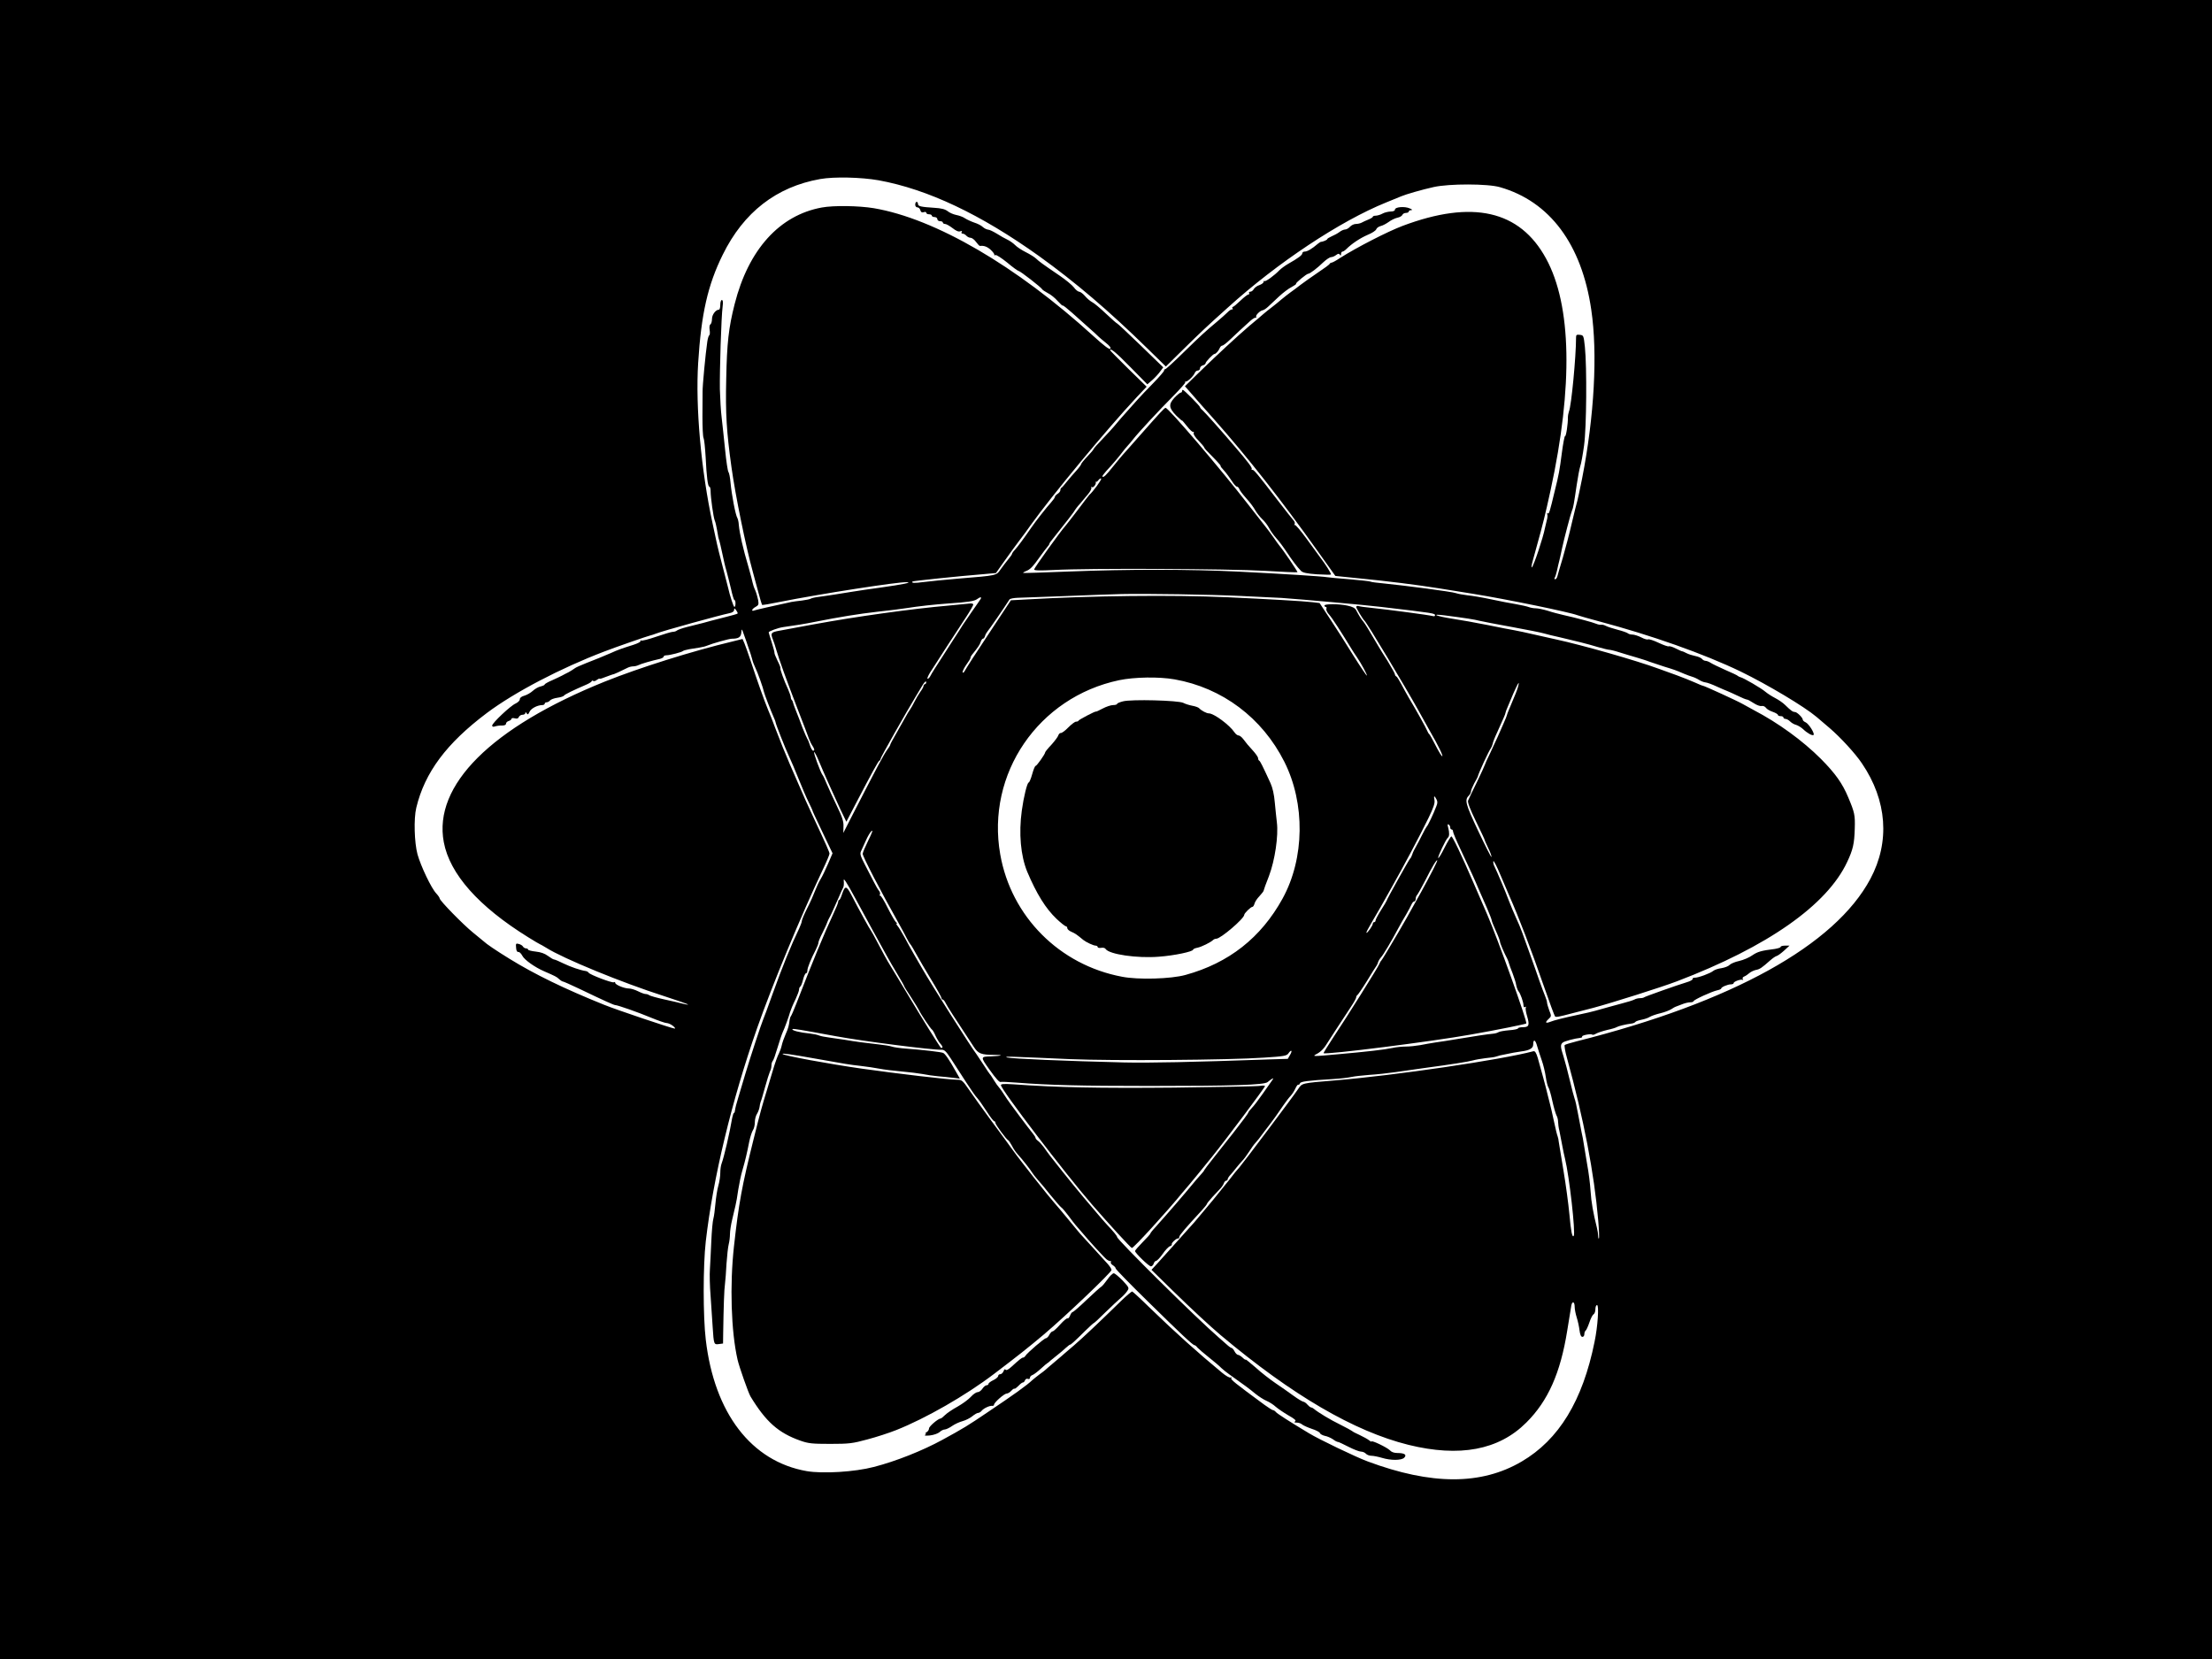
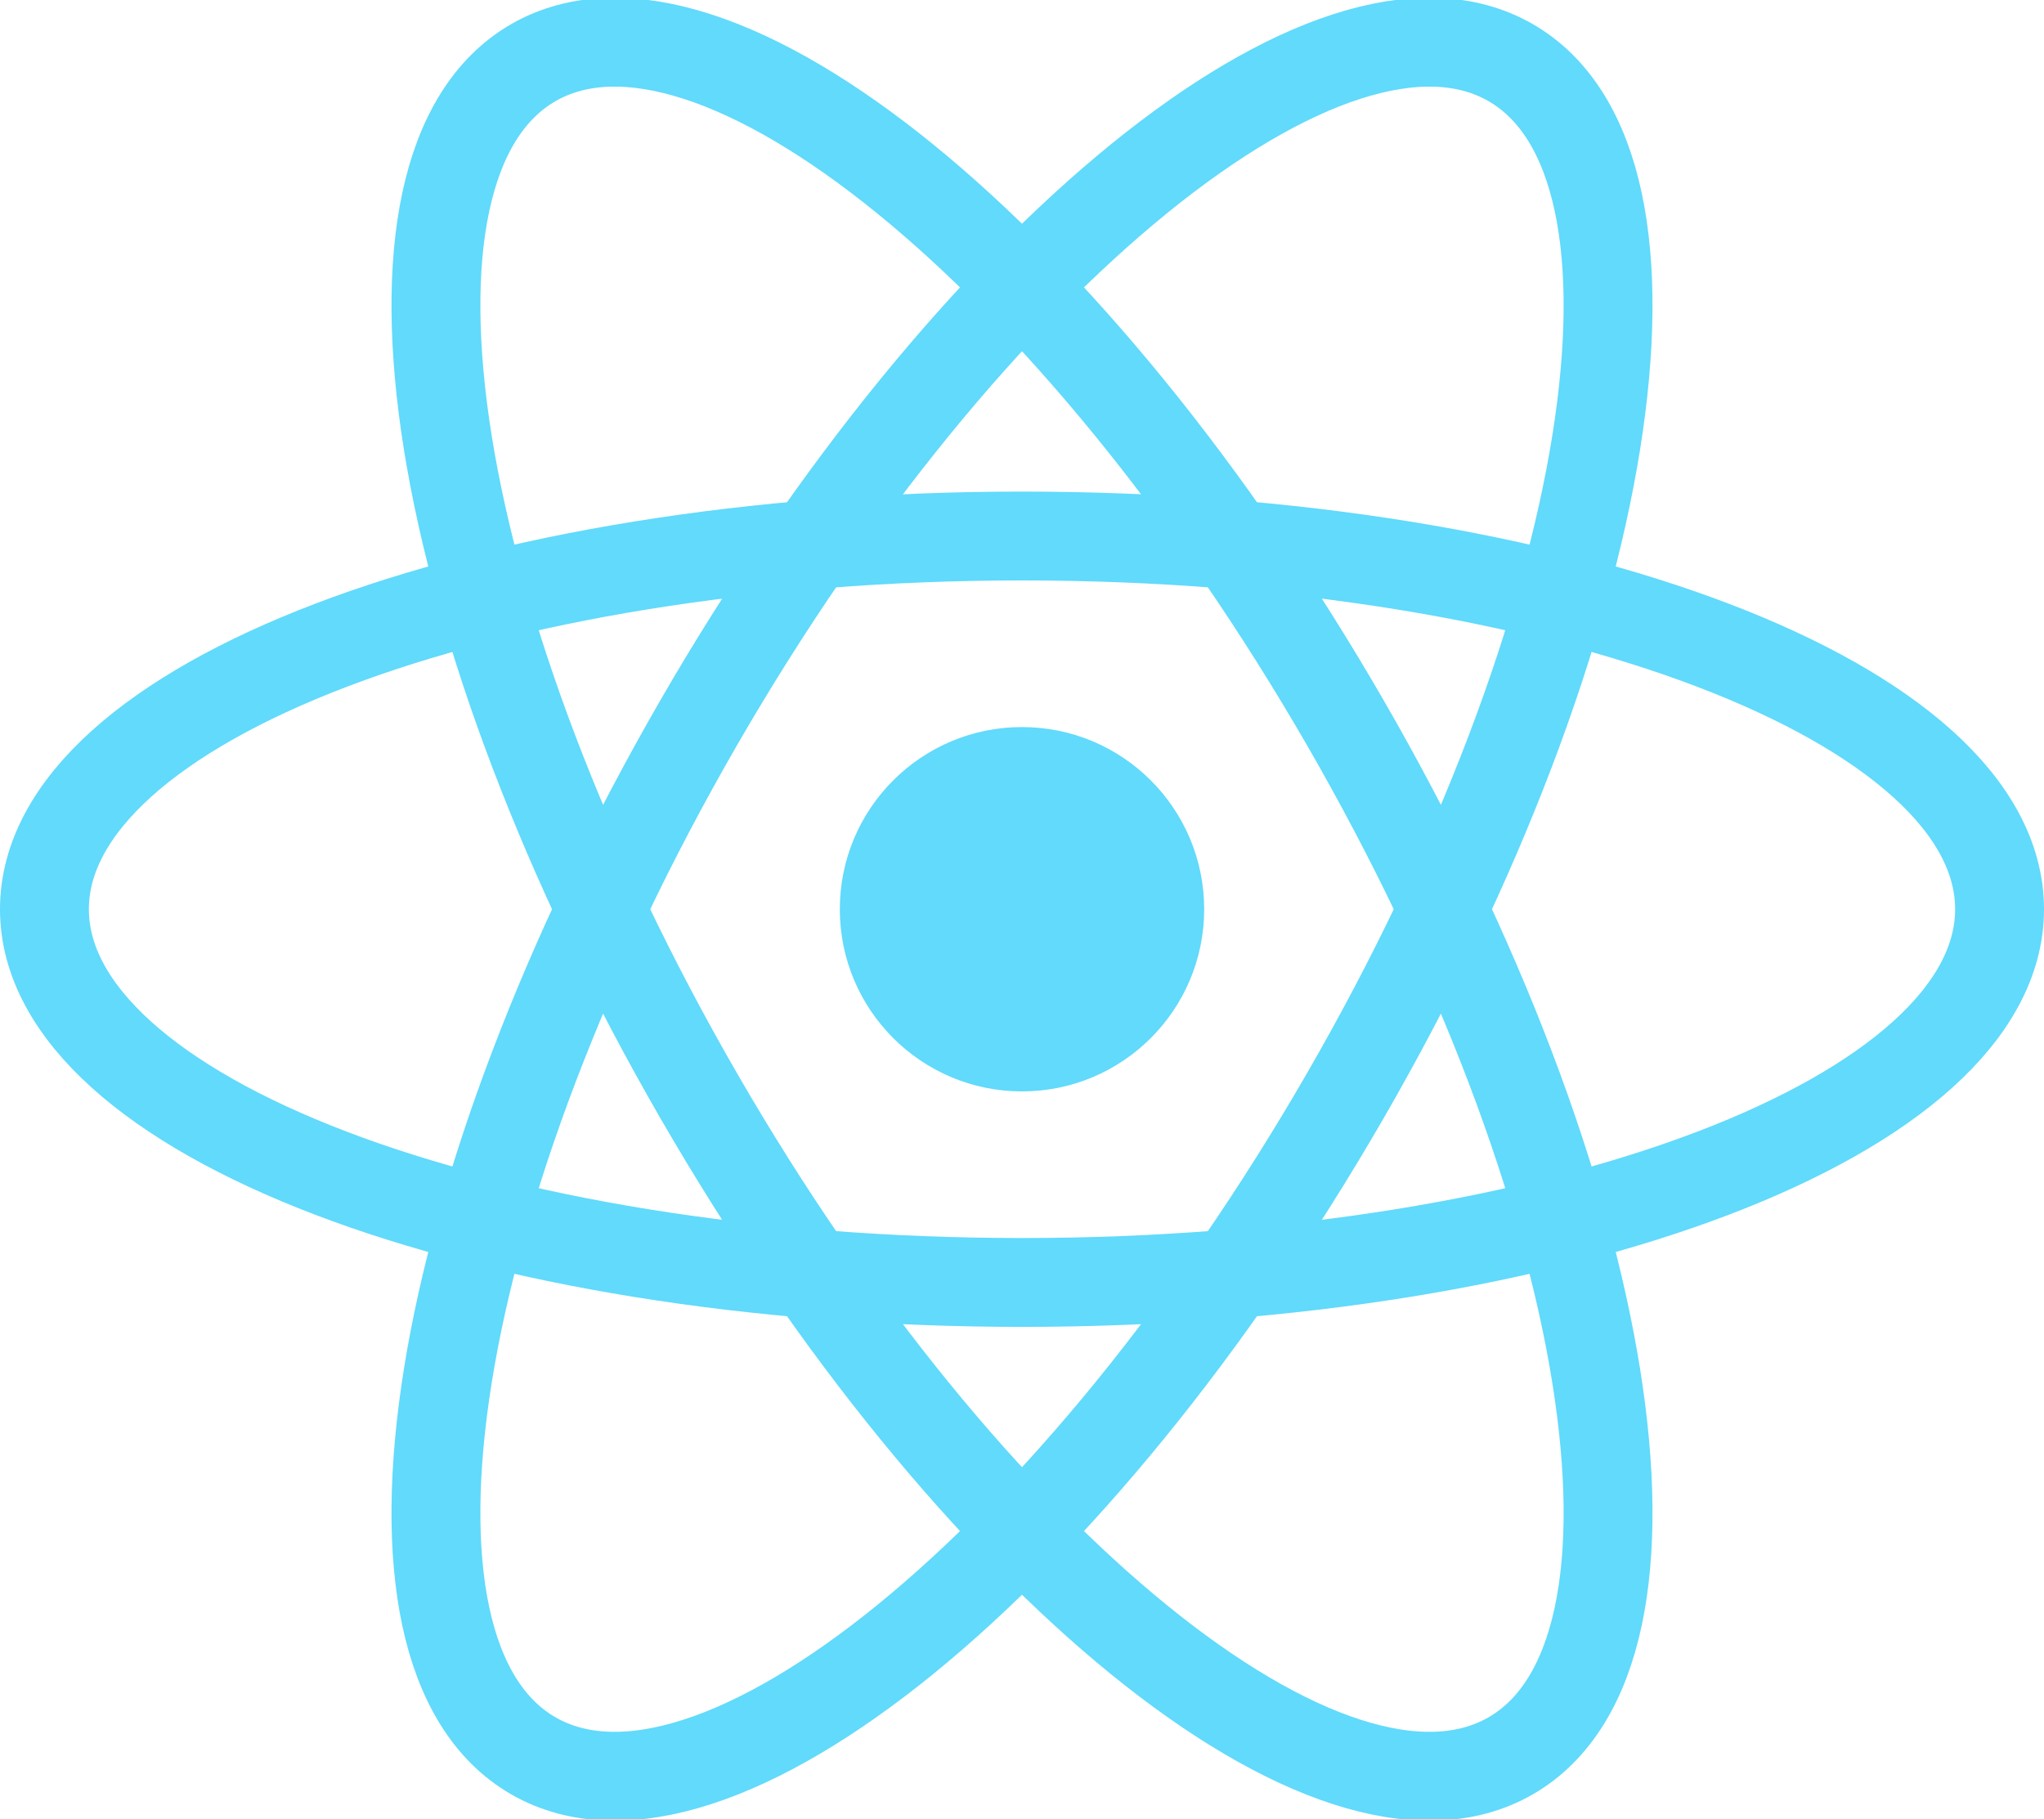
- <svg xmlns="http://www.w3.org/2000/svg" version="1.0" width="1600pt" height="1200pt" viewBox="0 0 1600 1200" preserveAspectRatio="xMidYMid meet">
-   <g transform="translate(0,1200) scale(0.1,-0.1)" fill="#000000" stroke="none">
-     <path d="M0 6000 l0 -6000 8000 0 8000 0 0 6000 0 6000 -8000 0 -8000 0 0 -6000z m6355 4696 c356 -65 740 -247 1163 -550 260 -187 503 -394 781 -666 l134 -131 131 129 c118 116 163 159 317 297 359 325 811 625 1144 760 50 20 99 40 110 45 32 14 153 49 235 67 111 25 392 25 480 -1 360 -103 591 -413 660 -886 47 -317 22 -771 -66 -1220 -14 -69 -29 -141 -34 -160 -6 -19 -24 -93 -41 -165 -16 -71 -46 -184 -65 -250 -20 -66 -38 -128 -40 -137 -3 -10 -10 -18 -15 -18 -6 0 -7 5 -3 12 4 6 11 29 16 50 4 21 13 57 19 81 5 23 14 60 18 82 14 66 62 249 71 270 10 22 14 47 35 189 8 54 19 113 25 132 7 19 19 87 28 152 18 131 21 565 6 712 -9 83 -10 85 -36 88 -24 3 -28 0 -28 -20 0 -139 -34 -494 -51 -533 -4 -11 -8 -31 -8 -45 1 -43 -13 -140 -21 -135 -3 2 -14 -53 -23 -123 -16 -124 -21 -153 -52 -277 -35 -147 -41 -166 -49 -158 -5 4 -7 1 -4 -7 3 -8 1 -28 -4 -45 -4 -16 -10 -41 -13 -55 -13 -69 -80 -269 -94 -283 -6 -6 -3 14 5 44 8 30 22 79 30 109 45 162 60 222 100 405 163 752 152 1337 -33 1675 -190 349 -533 426 -1038 236 -111 -42 -332 -156 -452 -232 -28 -19 -56 -34 -62 -34 -5 0 -11 -4 -13 -8 -1 -5 -39 -33 -83 -62 -44 -30 -101 -70 -126 -89 -26 -20 -59 -45 -75 -56 -16 -11 -44 -34 -64 -50 -19 -17 -51 -42 -70 -57 -19 -14 -46 -36 -60 -48 -14 -12 -60 -52 -104 -88 -93 -80 -223 -200 -363 -336 l-102 -100 37 -42 c20 -24 98 -112 173 -196 246 -278 487 -585 749 -953 41 -58 87 -123 102 -143 l27 -38 178 -18 c188 -18 418 -47 568 -71 50 -8 164 -26 255 -41 236 -38 694 -132 750 -154 14 -5 84 -25 155 -44 380 -101 759 -235 1025 -363 197 -96 460 -253 550 -329 14 -12 57 -48 95 -81 78 -67 185 -183 233 -255 182 -268 204 -567 61 -835 -256 -480 -1000 -892 -2124 -1175 -44 -11 -83 -23 -87 -27 -4 -4 3 -47 17 -96 121 -440 196 -832 225 -1169 6 -70 9 -131 5 -134 -3 -3 -5 5 -5 18 0 12 -4 39 -9 59 -27 107 -41 185 -46 266 -3 50 -14 137 -25 195 -10 58 -21 123 -24 145 -3 22 -10 60 -16 85 -5 25 -17 86 -26 135 -9 50 -20 99 -25 110 -4 11 -20 70 -34 130 -14 61 -35 138 -45 171 -24 73 -24 88 -6 103 12 10 88 30 128 34 9 1 14 5 12 9 -6 9 65 23 73 14 4 -3 16 0 27 7 12 7 48 19 81 27 33 7 65 17 70 21 11 7 64 20 104 25 13 1 27 7 30 12 3 5 24 12 45 16 21 4 48 13 60 21 12 7 46 19 76 26 30 7 66 21 80 30 14 9 27 17 30 17 3 1 22 8 42 16 21 9 49 16 63 16 14 0 25 4 25 8 0 10 133 71 172 79 15 3 28 9 28 13 0 10 47 30 70 30 11 0 20 4 20 9 0 12 56 31 66 23 4 -4 4 -1 0 6 -4 7 0 15 11 19 10 4 26 15 36 24 10 9 31 19 47 23 29 5 43 15 104 69 17 15 38 30 47 32 10 3 34 21 55 40 l38 35 -32 0 c-18 0 -32 -4 -32 -9 0 -5 -19 -11 -42 -15 -98 -12 -125 -20 -163 -46 -22 -16 -65 -34 -95 -41 -30 -6 -62 -20 -70 -29 -8 -9 -34 -19 -58 -23 -24 -3 -51 -12 -60 -20 -20 -17 -109 -50 -134 -49 -10 0 -17 -4 -15 -10 1 -5 -18 -16 -43 -23 -70 -21 -301 -103 -308 -109 -3 -3 -16 -6 -29 -6 -13 0 -31 -4 -41 -10 -9 -5 -53 -19 -97 -30 -75 -20 -99 -27 -185 -51 -19 -6 -73 -18 -120 -28 -112 -24 -180 -41 -209 -53 -32 -12 -37 -4 -10 21 21 20 22 21 5 63 -9 24 -16 50 -16 57 0 7 -6 27 -13 44 -8 18 -26 68 -42 112 -15 44 -45 130 -67 190 -22 61 -48 133 -58 161 -10 28 -30 76 -44 105 -14 30 -37 86 -52 124 -25 68 -84 207 -106 252 -6 11 -8 27 -6 34 2 7 26 -39 52 -102 27 -63 55 -129 63 -148 70 -159 155 -380 249 -651 41 -118 78 -218 82 -222 7 -7 27 -3 122 22 19 5 89 23 155 40 134 36 489 148 605 192 656 250 1085 551 1231 863 42 89 52 132 55 242 3 97 -1 116 -47 225 -42 101 -93 173 -198 279 -131 131 -308 260 -486 353 -27 15 -63 34 -80 44 -34 20 -278 132 -288 132 -4 0 -30 11 -59 24 -29 13 -87 36 -128 51 -41 15 -100 36 -130 47 -165 61 -555 172 -745 213 -44 10 -118 26 -165 37 -47 11 -107 24 -135 29 -27 4 -115 22 -195 38 -80 16 -196 37 -257 46 -115 18 -160 37 -55 24 149 -19 220 -30 252 -39 19 -5 125 -25 235 -45 110 -20 215 -41 234 -47 19 -6 70 -18 115 -28 108 -25 197 -47 276 -71 36 -10 72 -19 80 -19 8 0 42 -8 75 -19 33 -10 87 -27 120 -36 33 -10 76 -23 95 -31 19 -7 67 -23 105 -35 72 -22 85 -26 145 -52 19 -8 46 -18 60 -22 14 -4 36 -14 50 -23 14 -9 35 -17 46 -18 12 -1 48 -14 80 -29 33 -15 68 -30 79 -34 11 -4 45 -20 75 -34 30 -15 60 -27 66 -27 6 0 28 -12 49 -26 21 -14 46 -23 57 -21 10 3 23 -2 31 -12 6 -10 29 -23 50 -30 20 -7 37 -17 37 -22 0 -5 9 -9 20 -9 11 0 20 -4 20 -10 0 -5 7 -10 15 -10 8 0 23 -8 34 -19 10 -10 29 -21 42 -24 13 -4 36 -17 50 -30 31 -30 69 -51 77 -43 10 10 -34 80 -57 91 -12 5 -21 14 -21 19 0 15 -42 56 -57 56 -15 0 -28 9 -71 51 -15 15 -47 37 -72 50 -25 13 -56 33 -70 45 -27 24 -160 102 -182 106 -7 2 -15 6 -18 9 -3 4 -43 23 -90 43 -47 21 -95 44 -107 52 -12 8 -29 14 -36 14 -8 0 -20 6 -26 14 -7 8 -28 17 -49 21 -20 4 -49 13 -64 21 -15 8 -29 14 -30 13 -2 -1 -22 8 -46 20 -23 12 -47 19 -51 16 -5 -3 -39 9 -75 26 -36 17 -70 28 -75 24 -6 -3 -28 3 -50 15 -22 11 -51 20 -64 20 -12 0 -27 4 -32 9 -6 5 -39 17 -75 26 -35 9 -74 22 -85 28 -11 6 -26 10 -34 8 -8 -1 -24 2 -35 7 -22 10 -146 43 -236 63 -30 7 -82 20 -114 31 -33 10 -72 18 -87 18 -16 0 -38 4 -51 9 -13 5 -54 14 -93 21 -38 6 -119 22 -180 35 -60 13 -137 26 -170 29 -33 4 -71 11 -85 16 -26 10 -370 55 -522 70 -47 4 -90 10 -95 13 -4 3 -72 10 -151 17 -78 6 -151 13 -162 15 -34 6 -316 24 -635 40 -365 18 -802 18 -1235 1 -179 -7 -327 -12 -329 -10 -2 2 7 8 20 13 30 11 50 32 99 101 22 30 46 63 55 73 8 9 15 19 15 22 0 3 4 11 10 18 12 15 82 104 130 165 19 25 40 52 45 62 6 9 17 24 25 33 8 9 20 22 25 29 6 7 25 30 43 51 18 21 29 43 26 49 -4 7 -2 8 4 4 11 -7 35 26 27 38 -3 3 -2 4 2 1 3 -3 12 3 19 13 7 9 16 14 19 10 6 -6 -60 -96 -86 -118 -3 -3 -41 -52 -84 -110 -44 -58 -85 -110 -91 -117 -28 -29 -224 -302 -224 -312 0 -8 40 -9 143 -4 247 14 1270 9 1525 -6 128 -8 234 -12 237 -10 3 4 -103 160 -132 194 -5 6 -24 32 -43 60 -19 27 -42 58 -52 70 -9 11 -65 83 -125 160 -204 263 -581 705 -602 705 -8 0 -36 -30 -186 -200 -60 -69 -116 -131 -123 -139 -7 -8 -38 -44 -68 -82 -55 -69 -72 -85 -80 -76 -3 2 10 20 28 40 43 46 88 99 113 132 11 15 29 37 41 50 11 12 31 35 43 51 36 46 188 210 288 310 50 51 89 95 86 98 -4 3 -1 6 5 6 14 0 57 42 65 64 4 9 13 16 22 16 8 0 15 7 15 16 0 9 9 18 20 21 11 3 20 10 20 15 0 11 55 68 65 68 10 0 30 23 38 43 3 9 12 17 18 17 6 0 31 19 56 43 43 41 91 86 148 137 16 14 32 24 37 22 5 -1 7 2 4 6 -6 11 28 45 48 48 7 1 24 12 38 25 14 13 50 47 79 74 30 28 71 59 92 69 20 11 35 21 32 24 -5 5 76 72 88 72 12 0 66 41 109 83 21 20 47 37 56 37 9 0 26 7 36 15 16 12 22 12 28 2 5 -8 8 -7 8 6 0 9 5 17 10 17 6 0 18 8 28 18 40 40 101 80 154 103 32 13 60 31 63 41 3 9 17 19 32 23 14 3 40 17 57 29 17 13 45 27 63 31 17 3 34 13 37 21 3 8 15 14 26 14 11 0 20 5 20 10 0 6 8 10 18 10 11 1 7 5 -12 13 -36 16 -106 10 -106 -9 0 -9 -12 -14 -32 -14 -18 -1 -44 -7 -58 -15 -14 -8 -35 -14 -47 -15 -13 0 -23 -3 -23 -8 0 -4 -15 -13 -32 -20 -18 -7 -41 -18 -50 -23 -10 -5 -28 -9 -41 -9 -13 0 -32 -9 -42 -20 -10 -11 -26 -20 -35 -20 -10 0 -28 -8 -41 -18 -13 -10 -39 -24 -56 -31 -18 -8 -33 -17 -33 -21 0 -6 -32 -19 -48 -20 -1 0 -9 -5 -18 -12 -47 -40 -78 -58 -99 -58 -8 0 -15 -6 -15 -12 0 -13 -29 -35 -105 -78 -22 -13 -49 -33 -60 -44 -35 -37 -102 -86 -109 -79 -3 3 -6 1 -6 -6 0 -7 -14 -17 -30 -23 -17 -5 -35 -19 -41 -29 -5 -10 -17 -19 -25 -19 -8 0 -12 -4 -9 -10 3 -5 1 -10 -5 -10 -6 0 -32 -20 -58 -45 -26 -25 -50 -45 -55 -45 -4 0 -5 -5 -2 -10 4 -6 2 -9 -3 -8 -5 2 -21 -8 -34 -22 -14 -14 -47 -43 -73 -65 -86 -72 -115 -98 -242 -222 -69 -68 -129 -123 -134 -123 -5 0 -9 -5 -9 -11 0 -5 -35 -46 -77 -89 -43 -43 -99 -103 -125 -132 -96 -107 -139 -156 -157 -179 -10 -13 -49 -55 -85 -93 -36 -37 -66 -71 -66 -75 0 -3 -20 -27 -45 -53 -25 -26 -45 -51 -45 -56 0 -4 -16 -26 -36 -48 -20 -21 -50 -57 -68 -79 -17 -22 -34 -41 -38 -43 -5 -2 -8 -10 -8 -18 0 -7 -9 -19 -20 -26 -11 -7 -20 -17 -20 -23 0 -5 -13 -23 -28 -40 -27 -29 -114 -139 -142 -181 -53 -77 -101 -142 -119 -161 -12 -12 -21 -26 -21 -30 0 -4 -13 -22 -28 -40 -15 -18 -39 -50 -54 -71 -32 -46 -23 -44 -303 -67 -99 -8 -213 -20 -254 -25 -67 -9 -92 -8 -80 4 4 4 328 38 513 53 l90 8 50 71 c67 94 84 117 126 173 20 25 53 71 74 101 152 213 552 696 770 929 l70 74 -132 129 c-73 72 -132 132 -132 134 0 20 42 -15 146 -121 l123 -125 36 31 c19 17 45 45 57 62 l22 30 -164 159 c-90 87 -166 158 -169 158 -3 0 -40 32 -81 71 -41 39 -86 77 -101 84 -15 8 -38 28 -52 45 -14 16 -33 30 -41 30 -8 0 -26 14 -38 31 -13 17 -59 55 -103 85 -131 89 -149 103 -170 123 -11 11 -45 32 -75 47 -30 15 -65 38 -77 51 -13 13 -38 31 -55 39 -18 8 -53 28 -78 44 -25 15 -53 29 -63 29 -10 1 -27 9 -38 19 -11 11 -39 25 -62 32 -23 8 -53 22 -67 31 -14 10 -42 20 -63 24 -20 4 -49 16 -63 28 -19 14 -45 21 -97 24 -96 6 -117 11 -117 28 0 8 -4 15 -10 15 -5 0 -10 -9 -10 -20 0 -12 7 -20 16 -20 9 0 18 -9 21 -20 4 -15 11 -19 24 -15 11 4 19 2 19 -4 0 -6 9 -11 20 -11 11 0 20 -4 20 -10 0 -5 9 -10 20 -10 11 0 20 -7 20 -15 0 -8 9 -15 20 -15 11 0 20 -4 20 -10 0 -5 7 -10 16 -10 9 0 33 -14 54 -30 25 -20 44 -28 56 -23 12 4 15 3 10 -5 -4 -7 -1 -12 7 -12 8 0 20 -7 27 -15 7 -8 21 -15 31 -15 9 0 27 -13 39 -30 12 -16 24 -29 28 -29 28 4 53 -5 78 -28 16 -15 28 -31 26 -36 -1 -5 2 -5 8 -2 6 4 44 -21 85 -54 40 -34 78 -61 83 -61 11 0 165 -120 170 -132 2 -5 21 -17 41 -28 21 -10 53 -36 71 -57 19 -21 35 -36 37 -33 2 3 31 -20 66 -51 34 -31 89 -80 122 -109 33 -29 65 -58 70 -64 6 -6 29 -26 53 -45 29 -23 40 -37 33 -44 -7 -7 -46 23 -122 92 -558 508 -1143 849 -1588 925 -109 18 -290 21 -377 5 -306 -56 -530 -304 -630 -698 -44 -172 -56 -284 -61 -540 -6 -254 2 -381 38 -641 28 -203 105 -579 154 -755 9 -33 27 -100 40 -148 13 -49 25 -90 27 -92 2 -3 60 7 128 21 291 58 856 146 920 143 41 -2 -28 -16 -190 -39 -80 -11 -172 -24 -205 -30 -33 -5 -89 -14 -125 -20 -36 -6 -87 -13 -115 -17 -27 -3 -54 -9 -60 -13 -5 -4 -35 -10 -65 -14 -30 -3 -64 -8 -75 -10 -130 -28 -253 -56 -267 -61 -27 -11 -21 10 7 25 22 12 24 18 19 49 -4 20 -13 52 -21 71 -9 19 -17 44 -19 55 -2 11 -15 61 -29 110 -42 142 -65 244 -71 308 -1 20 -6 42 -10 49 -14 22 -42 170 -50 258 -3 36 -10 70 -15 76 -5 6 -16 78 -24 160 -8 82 -20 187 -25 233 -6 46 -11 138 -13 205 -2 135 10 525 20 599 4 32 2 47 -6 47 -6 0 -11 -16 -11 -35 0 -19 -4 -35 -10 -35 -23 0 -50 -36 -50 -67 0 -17 -5 -35 -11 -39 -7 -4 -9 -21 -6 -40 3 -19 2 -36 -3 -39 -4 -3 -11 -24 -14 -47 -13 -88 -35 -321 -34 -361 0 -23 0 -104 -1 -180 0 -77 3 -146 8 -155 5 -10 11 -71 15 -137 7 -145 16 -215 27 -215 5 0 9 -15 9 -32 0 -45 20 -189 30 -213 5 -11 11 -38 15 -60 10 -60 12 -69 18 -85 3 -8 12 -51 22 -95 9 -44 22 -100 30 -125 7 -25 21 -82 32 -127 10 -46 21 -83 25 -83 5 0 8 -11 8 -25 0 -14 -3 -25 -8 -25 -6 0 -32 78 -47 145 -3 11 -20 79 -39 151 -19 72 -37 144 -40 160 -3 16 -17 81 -31 144 -84 388 -125 845 -105 1165 22 353 69 563 178 783 151 307 388 491 705 547 102 18 296 13 422 -9z m2625 -3007 c129 -6 260 -13 290 -14 154 -11 596 -50 720 -65 391 -46 390 -46 390 -62 0 -5 -8 -7 -17 -4 -25 7 -307 45 -458 61 -33 3 -68 8 -77 11 -10 3 -18 0 -18 -6 0 -10 48 -89 60 -100 17 -14 299 -485 385 -640 32 -58 72 -130 89 -160 58 -100 97 -180 88 -180 -5 0 -26 35 -48 78 -21 42 -42 79 -46 82 -4 3 -11 14 -15 25 -8 20 -80 150 -134 240 -16 28 -41 73 -55 100 -15 28 -30 52 -35 53 -5 2 -9 8 -9 14 0 6 -24 48 -52 95 -29 46 -58 91 -63 101 -75 128 -101 170 -113 185 -15 17 -30 40 -53 84 -8 15 -27 25 -61 32 -62 14 -168 14 -168 1 0 -5 4 -10 10 -10 5 0 7 -6 4 -14 -3 -8 6 -27 21 -43 21 -23 85 -122 168 -258 7 -11 21 -33 33 -50 30 -44 75 -127 71 -132 -2 -2 -46 63 -97 144 -50 82 -126 200 -168 264 l-77 117 -50 6 c-65 8 -332 23 -618 36 -403 18 -983 11 -1454 -16 l-111 -6 -160 -242 c-88 -132 -165 -252 -172 -266 -7 -14 -15 -20 -17 -13 -2 6 10 31 26 54 17 23 31 46 31 51 0 5 4 14 10 21 44 54 58 75 64 95 4 12 11 22 16 22 5 0 12 9 15 20 3 11 12 26 18 33 9 9 118 167 159 231 4 6 31 11 60 12 29 1 190 7 358 13 168 7 343 13 390 14 174 4 643 -3 870 -14z m-1887 -22 c-4 -7 -33 -48 -63 -91 -30 -43 -59 -86 -65 -95 -5 -9 -43 -68 -84 -131 -128 -199 -138 -214 -150 -237 -6 -13 -16 -23 -21 -23 -6 0 2 19 16 43 66 103 200 311 261 402 29 44 53 86 53 92 0 7 -12 10 -32 7 -18 -2 -82 -8 -143 -14 -268 -23 -680 -81 -979 -136 -105 -20 -217 -40 -248 -46 -62 -11 -66 -17 -47 -65 6 -15 17 -48 24 -73 19 -67 75 -222 155 -430 40 -102 76 -198 82 -215 6 -16 17 -39 25 -50 15 -23 17 -35 4 -35 -5 0 -15 17 -22 38 -6 20 -15 42 -19 47 -4 6 -20 42 -35 80 -14 39 -36 95 -48 125 -12 30 -22 58 -22 62 0 3 -3 10 -7 14 -5 4 -8 13 -8 21 0 7 -9 32 -19 56 -30 64 -61 150 -56 155 2 2 -7 26 -21 53 -13 27 -23 52 -22 56 1 5 -8 39 -20 77 -12 37 -22 70 -22 72 0 8 69 33 105 38 80 11 162 24 235 39 165 33 312 57 445 72 77 8 172 20 210 26 87 14 207 27 305 34 140 9 189 17 207 31 23 17 36 18 26 1z m-1758 -105 c-2 -3 -39 -13 -82 -24 -43 -11 -94 -24 -113 -29 -35 -10 -52 -15 -170 -44 -36 -9 -69 -21 -74 -26 -6 -5 -18 -9 -28 -9 -11 0 -64 -16 -120 -35 -55 -19 -105 -32 -111 -28 -6 3 -7 2 -4 -4 3 -5 -20 -17 -51 -27 -89 -28 -114 -37 -162 -59 -75 -32 -102 -43 -179 -73 -41 -16 -79 -33 -85 -39 -7 -5 -25 -17 -41 -26 -17 -8 -39 -20 -50 -26 -11 -6 -44 -21 -72 -34 -29 -12 -53 -26 -53 -30 0 -4 -13 -10 -29 -14 -16 -3 -42 -18 -57 -32 -15 -14 -43 -30 -61 -35 -21 -6 -33 -15 -33 -26 0 -10 -14 -23 -31 -31 -37 -16 -169 -141 -169 -159 0 -9 7 -11 22 -6 13 4 35 7 50 6 17 0 28 5 28 13 0 8 9 17 20 20 11 3 20 11 20 16 0 5 11 7 24 3 16 -4 25 -1 29 10 4 9 16 16 27 16 11 0 20 6 20 13 0 8 3 7 9 -2 8 -12 12 -10 21 10 11 25 58 49 93 49 9 0 17 5 17 10 0 6 6 10 14 10 7 0 19 6 25 14 6 7 30 16 53 19 22 3 44 10 47 15 5 9 65 38 169 83 17 8 32 18 32 22 0 5 5 5 10 2 6 -4 18 -1 27 7 9 7 18 11 20 9 3 -3 15 1 78 25 11 4 23 8 26 8 5 1 38 16 101 47 10 5 27 9 38 9 11 0 28 4 38 9 17 9 99 33 155 45 15 4 27 11 27 16 0 6 9 10 20 10 25 0 113 23 120 31 3 3 23 9 45 13 22 3 56 9 75 12 19 3 44 9 55 14 38 16 159 50 179 50 48 0 65 11 68 44 3 31 3 31 19 -14 9 -25 24 -67 33 -95 10 -27 22 -64 26 -81 4 -18 15 -47 24 -65 15 -29 56 -144 62 -174 2 -13 51 -140 70 -182 8 -17 14 -34 14 -37 0 -11 70 -189 97 -246 14 -30 46 -104 70 -165 24 -60 56 -135 71 -165 15 -30 27 -57 28 -60 0 -6 13 -32 92 -199 l54 -113 -33 -77 c-18 -42 -42 -92 -54 -111 -12 -19 -29 -57 -40 -85 -10 -27 -35 -84 -57 -126 -21 -42 -38 -83 -38 -90 0 -8 -9 -32 -19 -54 -61 -127 -120 -273 -191 -470 -33 -93 -65 -179 -70 -190 -12 -27 -91 -266 -128 -390 -16 -55 -40 -132 -51 -171 -12 -38 -23 -80 -24 -92 -1 -12 -4 -22 -8 -22 -3 0 -9 -17 -13 -37 -17 -103 -60 -287 -77 -331 -5 -13 -9 -42 -9 -66 0 -23 -6 -65 -14 -92 -8 -27 -17 -85 -21 -129 -4 -44 -10 -93 -15 -110 -5 -16 -12 -91 -15 -165 -3 -74 -8 -164 -10 -200 -3 -36 -1 -123 5 -195 5 -71 12 -173 15 -225 8 -125 9 -127 45 -122 l30 4 1 77 c3 189 7 316 13 354 3 23 8 89 11 147 4 58 11 121 16 140 5 19 9 52 9 73 0 21 7 69 16 105 9 37 20 83 24 102 5 19 14 71 20 115 7 44 20 107 30 140 20 68 33 123 50 210 7 33 19 69 26 80 8 11 14 37 14 58 0 21 7 48 16 61 8 13 16 35 18 48 1 12 5 30 8 38 4 8 18 56 32 107 14 51 30 101 35 112 6 11 11 30 11 43 0 13 4 28 9 33 6 6 21 49 35 97 14 48 32 100 39 115 11 22 45 115 52 143 5 16 19 51 41 96 13 28 24 58 24 67 0 9 4 18 9 21 5 3 14 26 20 51 6 25 16 45 21 45 6 0 10 9 10 20 0 20 26 84 61 151 10 20 19 43 19 51 0 8 13 39 29 70 15 31 31 64 34 75 4 10 10 25 15 33 9 15 21 41 67 145 14 33 29 67 34 75 5 8 6 31 4 50 -3 26 19 -9 85 -130 83 -154 162 -298 227 -415 15 -27 49 -87 76 -131 27 -45 49 -84 49 -87 0 -3 23 -40 51 -82 27 -42 53 -84 57 -93 10 -24 85 -136 94 -140 4 -2 16 -22 26 -46 11 -23 27 -49 37 -59 9 -10 15 -21 11 -24 -3 -4 -8 -4 -10 -2 -13 14 -135 210 -227 364 -60 99 -123 205 -142 235 -19 30 -56 98 -83 150 -27 52 -52 97 -55 100 -6 5 -86 150 -141 257 -36 69 -46 69 -68 3 -7 -22 -16 -40 -20 -40 -4 0 -7 -6 -7 -13 0 -7 -16 -47 -35 -87 -60 -127 -154 -354 -268 -650 -18 -47 -36 -87 -39 -90 -3 -3 -7 -14 -9 -25 -6 -46 -10 -62 -29 -105 -11 -25 -24 -61 -28 -80 -4 -19 -14 -46 -21 -60 -8 -14 -26 -63 -40 -110 -14 -47 -34 -114 -45 -150 -36 -117 -49 -162 -98 -360 -85 -340 -107 -461 -142 -775 -31 -280 -21 -615 26 -820 12 -53 78 -239 93 -265 112 -185 203 -265 362 -321 57 -20 84 -23 215 -23 137 0 161 3 268 32 65 17 160 48 210 68 214 85 502 250 707 406 170 129 246 189 360 285 162 137 490 450 490 467 0 7 -12 26 -27 43 -24 26 -167 184 -198 217 -6 6 -45 54 -88 106 -43 52 -88 106 -101 120 -33 36 -248 307 -301 382 -25 35 -95 131 -156 213 -61 83 -133 183 -160 223 -47 68 -52 72 -87 72 -59 0 -433 44 -687 80 -239 34 -563 94 -574 106 -8 8 67 -3 224 -31 235 -42 259 -46 340 -55 44 -5 105 -14 135 -20 30 -6 102 -15 160 -20 58 -5 128 -14 155 -19 28 -6 77 -13 110 -16 33 -2 82 -8 109 -11 l49 -6 -30 53 c-48 86 -77 127 -91 133 -15 7 -147 22 -267 31 -44 3 -91 10 -105 15 -14 5 -54 11 -90 15 -85 9 -182 22 -250 34 -30 5 -80 12 -110 16 -30 4 -64 10 -75 15 -11 5 -40 11 -65 14 -74 7 -136 23 -128 32 5 5 52 -3 313 -51 193 -36 703 -101 765 -98 20 1 33 -11 65 -60 82 -129 170 -262 180 -273 28 -32 44 -55 84 -116 24 -38 48 -68 52 -68 5 0 9 -5 9 -12 0 -12 80 -121 93 -126 4 -2 16 -20 27 -40 10 -21 29 -48 42 -62 33 -36 93 -112 104 -132 5 -9 23 -31 39 -50 17 -18 59 -69 94 -113 36 -44 70 -83 77 -88 7 -4 30 -31 51 -59 21 -29 45 -60 53 -69 8 -9 26 -30 39 -45 60 -72 168 -190 186 -204 11 -8 24 -14 28 -12 5 1 6 -2 2 -7 -3 -6 3 -16 15 -23 11 -7 20 -17 20 -23 0 -6 105 -114 234 -240 238 -234 324 -315 336 -315 4 0 14 -7 21 -17 8 -9 45 -41 84 -72 38 -30 78 -64 89 -76 11 -11 39 -33 63 -50 107 -76 141 -101 183 -136 25 -20 62 -44 82 -52 21 -9 50 -28 65 -42 16 -14 57 -42 91 -62 46 -26 60 -38 50 -44 -9 -6 -6 -9 11 -9 14 0 32 -6 40 -14 9 -7 40 -21 69 -31 29 -9 56 -23 59 -30 2 -8 19 -17 36 -21 18 -3 44 -15 59 -25 14 -11 30 -19 36 -19 5 0 39 -16 76 -35 37 -19 78 -35 91 -35 12 0 28 -7 35 -15 7 -8 25 -15 40 -15 15 0 49 -7 76 -15 66 -20 141 -19 161 1 21 21 3 34 -49 34 -24 0 -44 7 -55 20 -20 20 -133 75 -133 63 0 -3 -8 1 -17 9 -10 8 -40 25 -68 38 -27 12 -52 25 -55 29 -3 3 -41 24 -85 46 -72 35 -160 88 -192 115 -7 6 -16 10 -20 10 -5 0 -16 9 -26 20 -9 11 -22 20 -29 21 -7 0 -40 20 -73 44 -33 24 -91 65 -130 91 -38 26 -103 76 -142 112 -40 35 -73 61 -73 58 0 -4 -10 2 -22 14 -12 11 -27 20 -33 20 -6 0 -18 11 -25 25 -7 14 -17 25 -22 25 -4 0 -20 11 -35 25 -16 14 -41 36 -58 51 -160 138 -735 707 -735 727 0 7 -24 37 -75 91 -16 18 -47 52 -67 77 -20 24 -66 78 -101 119 -35 41 -103 125 -151 185 -94 118 -98 123 -135 176 -14 19 -33 40 -43 47 -10 7 -18 17 -18 22 0 4 -9 19 -20 32 -24 28 -171 225 -185 247 -29 46 -51 77 -61 88 -7 7 -22 29 -35 50 -13 21 -25 40 -29 43 -3 3 -24 34 -47 70 -24 36 -46 70 -50 75 -35 44 -330 509 -393 620 -10 17 -34 59 -55 95 -21 36 -53 94 -72 130 -20 36 -42 73 -51 83 -8 9 -11 17 -6 17 5 0 3 4 -4 8 -7 5 -34 52 -61 105 -26 53 -51 94 -56 89 -5 -4 -5 -1 -1 6 4 7 2 20 -6 29 -7 8 -24 37 -38 65 -14 27 -43 83 -64 124 -33 63 -37 79 -28 97 6 12 22 47 35 77 13 30 32 62 42 70 11 9 2 -16 -24 -68 -22 -45 -41 -89 -41 -98 0 -19 133 -276 256 -494 26 -47 54 -98 62 -115 8 -16 20 -37 27 -45 7 -8 26 -41 43 -72 17 -31 65 -113 106 -181 42 -69 76 -130 76 -136 0 -6 4 -11 9 -11 5 0 15 -12 22 -27 12 -24 53 -88 202 -314 33 -51 53 -59 151 -59 72 0 52 -8 -26 -11 -77 -2 -77 -3 -12 -94 49 -69 74 -96 83 -91 3 2 56 0 116 -5 228 -18 465 -24 960 -24 602 0 830 7 854 28 9 8 23 18 31 23 13 7 13 6 0 -13 -8 -11 -38 -54 -66 -94 -29 -41 -63 -87 -78 -102 -14 -15 -26 -30 -26 -33 0 -6 -47 -69 -112 -152 -21 -26 -46 -58 -57 -72 -11 -14 -49 -62 -85 -108 -36 -45 -66 -85 -66 -87 0 -3 -8 -13 -17 -23 -10 -11 -27 -30 -38 -43 -106 -128 -191 -226 -297 -345 -21 -22 -38 -44 -38 -48 0 -3 -25 -31 -55 -61 -30 -31 -55 -59 -55 -64 0 -14 100 -111 115 -111 7 0 17 9 20 20 3 11 12 20 18 20 7 1 28 23 47 50 19 28 43 53 53 56 9 3 15 9 13 13 -6 9 35 47 47 43 4 -1 7 4 7 11 0 12 49 69 163 192 20 22 37 43 37 47 0 3 18 26 40 50 22 24 48 52 59 63 10 11 21 28 24 38 4 9 11 17 17 17 5 0 10 5 10 10 0 6 9 21 21 33 11 12 30 35 42 51 12 15 32 38 43 50 12 12 34 42 50 67 15 24 35 52 44 61 19 21 28 33 65 83 17 22 35 46 42 55 16 20 54 73 96 135 19 28 43 59 54 70 10 11 25 34 33 52 8 17 17 30 21 27 4 -2 9 2 12 10 5 13 53 20 242 31 50 3 108 10 130 15 22 5 80 11 129 15 50 3 135 12 190 20 56 8 151 22 211 30 194 26 319 46 350 55 17 5 57 12 90 16 33 3 67 8 75 11 8 3 22 7 30 9 73 16 130 26 155 29 58 7 85 23 85 49 0 43 16 37 29 -12 8 -26 22 -72 33 -102 11 -30 24 -84 29 -119 5 -36 14 -69 19 -76 5 -6 18 -49 28 -96 10 -46 24 -94 30 -106 7 -12 12 -33 12 -47 0 -14 4 -45 10 -68 5 -24 14 -70 20 -103 6 -33 15 -76 20 -95 31 -126 78 -541 63 -560 -11 -13 -20 33 -31 156 -7 74 -26 217 -43 317 -17 100 -32 193 -34 207 -1 14 -5 32 -8 40 -4 8 -16 58 -27 110 -11 52 -25 113 -31 134 -6 22 -12 46 -14 55 -5 26 -55 211 -72 269 -12 39 -20 51 -32 48 -232 -62 -1000 -175 -1436 -211 -243 -20 -236 -19 -265 -62 -38 -57 -405 -545 -426 -568 -11 -11 -44 -51 -73 -90 -30 -38 -81 -101 -113 -140 -32 -38 -64 -77 -71 -85 -60 -73 -85 -101 -121 -140 -22 -25 -73 -81 -112 -125 -39 -44 -88 -98 -108 -120 l-37 -40 153 -150 c135 -132 270 -257 348 -323 517 -434 964 -695 1358 -793 370 -91 653 -38 852 161 158 157 247 359 296 664 14 89 28 171 30 184 7 34 24 26 24 -10 0 -18 7 -53 15 -78 8 -25 17 -66 20 -92 4 -32 11 -48 21 -48 8 0 14 9 14 19 0 11 4 22 9 26 5 3 17 29 27 58 9 28 23 56 30 60 8 4 14 21 14 37 0 17 5 30 12 30 15 0 5 -156 -18 -265 -86 -427 -258 -709 -528 -867 -292 -171 -651 -171 -1113 1 -82 30 -353 160 -425 204 -150 90 -228 141 -239 153 -6 8 -16 14 -21 14 -5 0 -32 17 -61 38 -219 161 -247 184 -241 194 4 7 3 8 -4 4 -7 -4 -34 11 -64 36 -173 143 -333 286 -526 473 -62 61 -117 111 -122 113 -4 2 -42 -30 -83 -70 -145 -142 -275 -265 -338 -319 -35 -30 -66 -56 -69 -59 -3 -3 -34 -30 -70 -60 -36 -30 -67 -57 -70 -60 -3 -3 -21 -17 -42 -32 -20 -15 -42 -33 -50 -40 -40 -38 -133 -105 -324 -233 -143 -97 -176 -117 -328 -200 -143 -78 -336 -155 -496 -196 -138 -36 -368 -50 -485 -30 -400 70 -668 419 -730 951 -20 167 -20 535 0 710 53 460 188 1020 372 1545 112 318 312 801 474 1144 27 56 49 109 49 116 0 11 -21 59 -122 275 -41 88 -65 141 -103 230 -16 36 -43 99 -61 140 -40 93 -63 151 -105 260 -17 47 -42 110 -55 140 -25 60 -79 212 -126 355 -17 50 -36 104 -43 121 l-14 32 -73 -18 c-293 -70 -674 -190 -923 -290 -822 -331 -1242 -750 -1165 -1161 43 -231 252 -466 610 -688 45 -28 84 -51 86 -51 2 0 23 -12 46 -26 121 -77 550 -253 851 -349 98 -32 176 -59 174 -61 -1 -2 -19 1 -38 6 -18 5 -79 19 -134 31 -55 12 -104 26 -110 31 -5 4 -16 8 -25 8 -9 0 -33 9 -55 20 -22 11 -51 20 -66 20 -34 0 -99 27 -99 41 0 5 -4 8 -10 4 -11 -7 -172 54 -182 69 -3 5 -12 11 -20 12 -41 6 -110 30 -162 55 -32 16 -63 29 -69 29 -5 0 -25 12 -44 26 -23 17 -51 27 -88 31 -30 3 -55 10 -55 14 0 5 -7 9 -15 9 -7 0 -18 6 -22 13 -4 8 -18 16 -30 19 -21 6 -23 3 -20 -26 1 -22 7 -33 17 -32 8 1 20 -12 28 -27 14 -29 91 -84 159 -113 80 -35 89 -39 107 -56 11 -10 24 -18 29 -18 4 0 56 -23 115 -51 179 -86 252 -119 262 -119 17 0 163 -51 259 -91 51 -21 102 -39 113 -39 11 0 31 -9 45 -20 14 -11 20 -20 13 -20 -17 0 -419 135 -510 172 -286 115 -502 220 -685 333 -96 59 -168 108 -185 125 -3 3 -38 32 -78 64 -74 60 -242 232 -242 248 0 5 -11 21 -24 35 -37 39 -112 198 -136 283 -23 85 -28 258 -9 337 61 255 218 466 511 686 200 150 535 325 848 444 82 32 322 115 335 117 6 1 24 7 40 13 43 18 467 135 533 148 20 4 32 13 32 23 1 15 3 14 15 -2 8 -11 13 -22 10 -24z m3161 -476 c345 -61 634 -278 794 -596 152 -302 147 -699 -13 -990 -156 -283 -389 -466 -702 -552 -104 -29 -342 -36 -459 -13 -453 85 -802 436 -881 885 -103 583 276 1137 860 1260 110 23 288 26 401 6z m-1804 -34 c-7 -2 -12 -8 -12 -14 0 -6 -10 -25 -23 -42 -12 -17 -31 -49 -42 -71 -11 -22 -25 -47 -31 -55 -6 -8 -24 -37 -39 -65 -15 -27 -45 -80 -66 -117 -21 -36 -39 -70 -39 -73 0 -4 -8 -19 -19 -33 -33 -47 -71 -119 -265 -497 l-56 -110 1 46 c2 37 -8 67 -48 150 -28 57 -60 129 -73 159 -12 30 -26 60 -31 65 -14 18 -68 165 -60 165 4 0 19 -28 33 -62 35 -85 106 -243 157 -353 l43 -89 67 129 c121 232 164 310 172 313 5 2 9 9 9 15 0 9 185 336 255 451 11 18 31 52 45 75 13 23 26 37 29 30 2 -7 -1 -15 -7 -17z m4288 -21 c-4 -17 -24 -67 -44 -113 -20 -46 -36 -87 -36 -91 0 -3 -12 -32 -26 -64 -14 -32 -33 -74 -41 -93 -9 -19 -33 -72 -54 -117 -22 -44 -39 -83 -39 -86 0 -3 -26 -59 -57 -124 -32 -65 -61 -125 -64 -134 -5 -11 15 -64 57 -150 36 -74 65 -135 64 -137 -1 -1 11 -27 25 -57 15 -30 25 -58 23 -64 -1 -5 -44 79 -95 187 -95 202 -101 226 -66 260 7 7 13 20 13 28 0 8 11 34 23 57 13 23 25 45 26 49 5 25 81 189 95 206 5 8 11 22 13 32 1 10 16 48 34 86 17 38 37 83 45 101 8 17 14 34 14 38 0 4 7 23 16 43 9 21 20 46 24 57 21 52 51 115 54 115 3 0 1 -13 -4 -29z m-590 -812 c9 -16 9 -29 -1 -52 -19 -51 -62 -142 -70 -147 -3 -3 -18 -30 -33 -60 -15 -30 -35 -69 -45 -86 -10 -16 -22 -41 -26 -55 -4 -13 -11 -26 -15 -29 -7 -5 -170 -297 -170 -305 0 -2 -18 -33 -40 -67 -22 -35 -40 -69 -40 -75 0 -7 -4 -13 -10 -13 -5 0 -10 -5 -10 -11 0 -14 -41 -72 -46 -66 -3 2 13 33 34 68 21 35 52 89 69 119 17 30 50 89 73 130 95 168 205 375 273 514 36 74 47 107 43 128 -7 33 -1 36 14 7z m100 -205 c0 -8 5 -14 10 -14 6 0 10 -6 10 -14 0 -8 25 -68 56 -133 78 -166 98 -209 129 -283 16 -36 43 -99 62 -141 18 -42 33 -81 33 -86 0 -6 14 -40 30 -76 17 -37 30 -72 30 -79 0 -11 30 -81 52 -122 5 -10 11 -26 13 -35 2 -9 14 -41 26 -71 11 -30 24 -68 26 -85 3 -16 10 -36 16 -44 15 -17 37 -81 37 -104 0 -11 4 -15 12 -11 6 4 8 3 5 -3 -4 -6 0 -34 9 -63 19 -66 14 -80 -31 -80 -19 0 -35 -4 -35 -9 0 -4 -29 -11 -64 -13 -35 -3 -70 -9 -77 -14 -8 -5 -25 -10 -39 -11 -37 -3 -143 -19 -255 -38 -55 -9 -127 -21 -160 -25 -33 -5 -84 -14 -114 -20 -29 -5 -75 -10 -102 -10 -26 0 -70 -4 -96 -10 -61 -13 -187 -27 -388 -45 -198 -18 -197 -18 -158 3 29 16 52 40 78 84 9 16 86 132 167 256 21 31 38 62 38 69 0 6 4 13 8 15 4 2 36 48 70 103 33 55 65 105 69 110 4 6 9 17 11 25 2 8 11 24 21 35 18 20 76 118 125 210 15 28 40 73 57 100 16 28 33 60 39 73 5 12 14 22 20 22 5 0 10 8 10 18 0 10 4 22 10 28 5 5 32 53 59 105 51 102 82 152 87 146 8 -7 -202 -391 -331 -605 -6 -9 -23 -39 -40 -67 -16 -27 -32 -52 -35 -55 -4 -3 -9 -13 -13 -23 -8 -22 -238 -389 -333 -531 -40 -61 -72 -112 -70 -114 13 -13 796 86 1066 135 188 33 395 75 400 80 10 9 -207 614 -283 789 -14 32 -58 133 -97 224 -91 211 -153 340 -162 340 -4 0 -26 -36 -49 -81 -22 -45 -43 -79 -46 -75 -6 6 56 137 70 147 11 8 12 37 2 73 -6 21 -5 27 4 22 6 -4 11 -14 11 -22z m-1158 -1643 l-17 -30 -135 -4 c-564 -20 -865 -26 -1050 -22 -415 10 -815 27 -845 36 -20 6 5 7 75 4 58 -2 229 -9 380 -16 310 -13 1148 -7 1405 11 141 9 162 13 174 30 21 31 32 23 13 -9z" />
-     <path d="M8550 9170 c0 -5 -4 -10 -10 -10 -5 0 -26 -17 -45 -37 -44 -48 -41 -74 14 -130 23 -22 41 -38 41 -35 0 3 16 -16 36 -41 20 -26 40 -44 45 -41 5 3 6 -1 3 -9 -3 -8 13 -32 36 -55 22 -23 40 -45 40 -48 0 -3 12 -19 28 -34 15 -16 43 -44 62 -64 19 -20 32 -36 29 -36 -4 0 7 -15 25 -34 17 -19 42 -53 56 -75 14 -22 30 -41 37 -41 6 0 14 -8 17 -17 3 -10 26 -40 51 -68 25 -27 54 -66 64 -85 11 -19 33 -48 51 -65 18 -16 40 -46 51 -67 10 -20 33 -51 50 -70 17 -18 50 -62 74 -98 43 -65 76 -109 106 -140 12 -12 42 -19 114 -24 54 -3 100 -4 102 -2 5 5 -39 74 -79 126 -11 14 -54 73 -97 133 -43 59 -81 104 -86 100 -4 -5 -5 -2 -1 5 4 6 1 18 -6 26 -7 7 -59 73 -116 147 -148 193 -174 224 -184 221 -5 -1 -7 1 -4 6 5 8 -26 50 -119 158 -90 106 -217 249 -236 266 -11 9 -19 19 -19 23 0 8 -116 125 -124 125 -3 0 -6 -4 -6 -10z" />
-     <path d="M7240 4151 c0 -31 466 -642 660 -865 117 -135 277 -310 287 -313 10 -4 254 263 363 397 25 30 48 57 51 60 3 3 29 34 58 70 29 36 78 96 109 134 90 111 382 500 382 510 0 4 -15 5 -32 2 -18 -4 -301 -9 -628 -13 -549 -5 -839 1 -1162 24 -66 4 -88 3 -88 -6z" />
-     <path d="M8010 2745 c-17 -24 -37 -48 -44 -52 -8 -4 -55 -47 -106 -95 -51 -49 -96 -88 -101 -88 -5 0 -14 -12 -19 -26 -6 -14 -14 -23 -18 -20 -5 3 -29 -17 -53 -44 -24 -27 -49 -50 -55 -50 -6 0 -17 -11 -24 -25 -7 -14 -19 -25 -25 -25 -12 0 -134 -105 -148 -127 -4 -7 -12 -13 -17 -13 -9 0 -23 -11 -87 -69 -21 -19 -35 -25 -40 -18 -4 6 -9 2 -14 -11 -5 -12 -15 -22 -24 -22 -8 0 -15 -6 -15 -13 0 -7 -16 -21 -35 -30 -19 -9 -35 -21 -35 -27 0 -5 -6 -10 -14 -10 -7 0 -21 -11 -30 -25 -9 -14 -25 -25 -35 -25 -10 0 -32 -15 -48 -33 -16 -18 -59 -50 -96 -71 -37 -20 -78 -48 -92 -62 -13 -13 -27 -24 -30 -24 -18 0 -85 -57 -85 -72 0 -9 -8 -22 -17 -27 -10 -6 -13 -11 -8 -11 6 0 4 -4 -4 -9 -8 -5 5 -7 35 -4 28 3 58 14 70 24 11 11 28 19 37 19 9 0 33 11 53 25 20 14 55 30 78 36 22 6 53 22 69 35 16 13 34 24 42 24 7 0 19 7 26 16 15 18 58 38 77 35 6 -1 12 3 12 8 0 16 73 80 91 81 9 0 24 9 34 20 10 11 20 18 23 15 3 -2 15 7 28 20 13 14 27 25 32 25 6 0 13 7 16 16 4 9 13 14 21 10 9 -3 15 0 15 9 0 7 8 16 18 19 9 3 37 24 61 46 24 22 45 40 47 40 2 0 12 8 22 18 11 9 34 28 52 42 18 14 45 37 61 52 16 14 29 24 29 22 0 -6 38 28 109 99 32 31 60 57 63 57 3 0 41 35 84 78 44 42 93 89 110 103 17 14 38 36 47 50 16 23 15 25 -33 77 -28 28 -56 52 -64 52 -8 0 -29 -20 -46 -45z" />
-     <path d="M8123 6927 c-24 -6 -43 -14 -43 -19 0 -4 -13 -8 -29 -8 -15 0 -49 -11 -75 -25 -25 -13 -47 -24 -49 -22 -4 4 -122 -58 -125 -65 -2 -5 -10 -8 -19 -8 -8 0 -33 -19 -56 -42 -23 -24 -47 -41 -54 -40 -6 1 -14 -6 -18 -17 -3 -11 -26 -41 -50 -68 -25 -26 -45 -51 -45 -55 0 -12 -61 -98 -69 -98 -5 0 -16 -27 -25 -60 -9 -33 -21 -60 -25 -60 -11 0 -37 -107 -50 -203 -23 -166 -8 -327 39 -442 68 -161 134 -267 213 -342 31 -29 61 -53 67 -53 5 0 10 -6 10 -14 0 -7 13 -19 30 -26 26 -11 39 -20 86 -59 20 -16 73 -41 89 -41 8 0 15 -5 15 -10 0 -6 11 -8 25 -6 14 3 28 -1 32 -8 25 -39 229 -69 387 -56 110 8 246 37 246 51 0 4 14 11 32 14 31 7 94 38 113 56 5 5 15 9 23 9 31 0 202 146 202 173 0 11 47 57 58 57 6 0 12 10 16 23 3 13 19 38 36 55 16 18 30 35 30 39 0 4 17 52 39 107 43 114 69 290 57 387 -4 30 -10 95 -15 144 -5 59 -16 107 -31 140 -60 131 -75 160 -82 163 -4 2 -8 10 -8 18 0 9 -19 35 -42 60 -23 24 -51 58 -62 74 -12 16 -28 30 -36 30 -9 0 -22 10 -30 22 -37 55 -150 138 -186 138 -17 0 -54 20 -69 36 -5 7 -28 15 -50 19 -21 4 -51 13 -66 21 -36 18 -375 27 -436 11z" />
+ <svg xmlns="http://www.w3.org/2000/svg" viewBox="-11.5 -10.232 23 20.463">
+   <circle cx="0" cy="0" r="2.05" fill="#61dafb" />
+   <g stroke="#61dafb" stroke-width="1" fill="none">
+     <ellipse rx="11" ry="4.2" />
+     <ellipse rx="11" ry="4.2" transform="rotate(60)" />
+     <ellipse rx="11" ry="4.2" transform="rotate(120)" />
  </g>
</svg>
